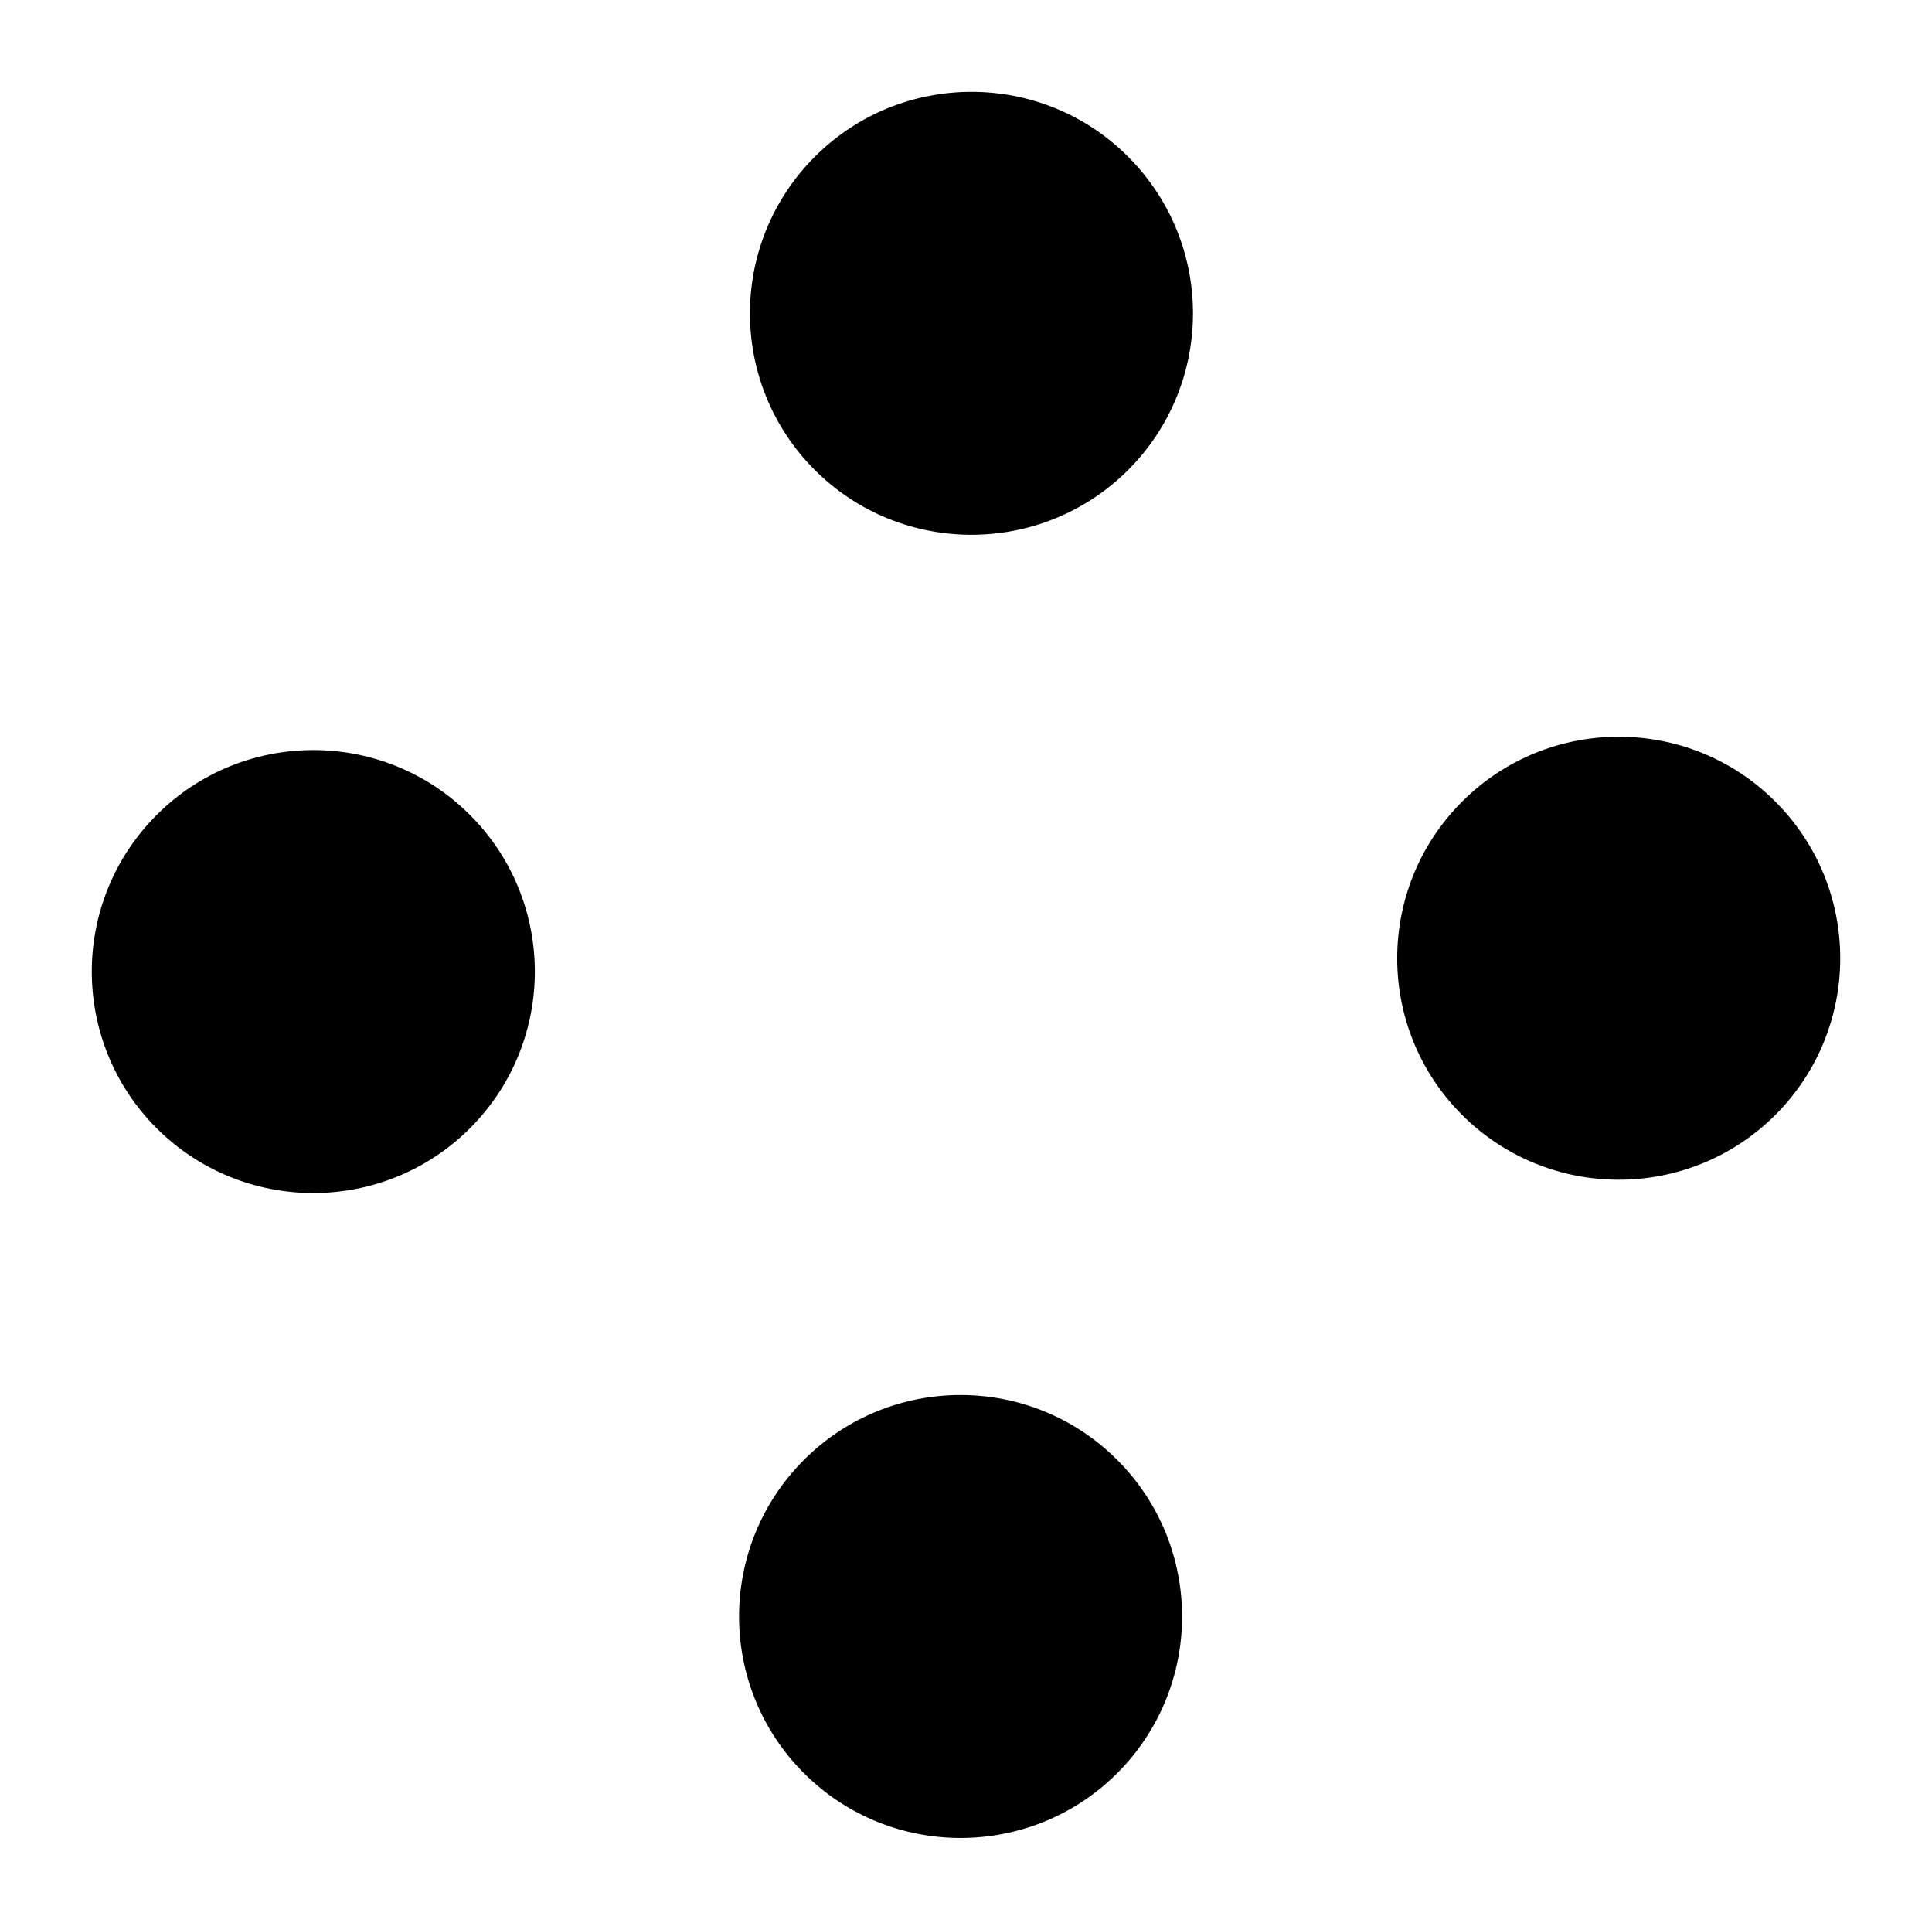
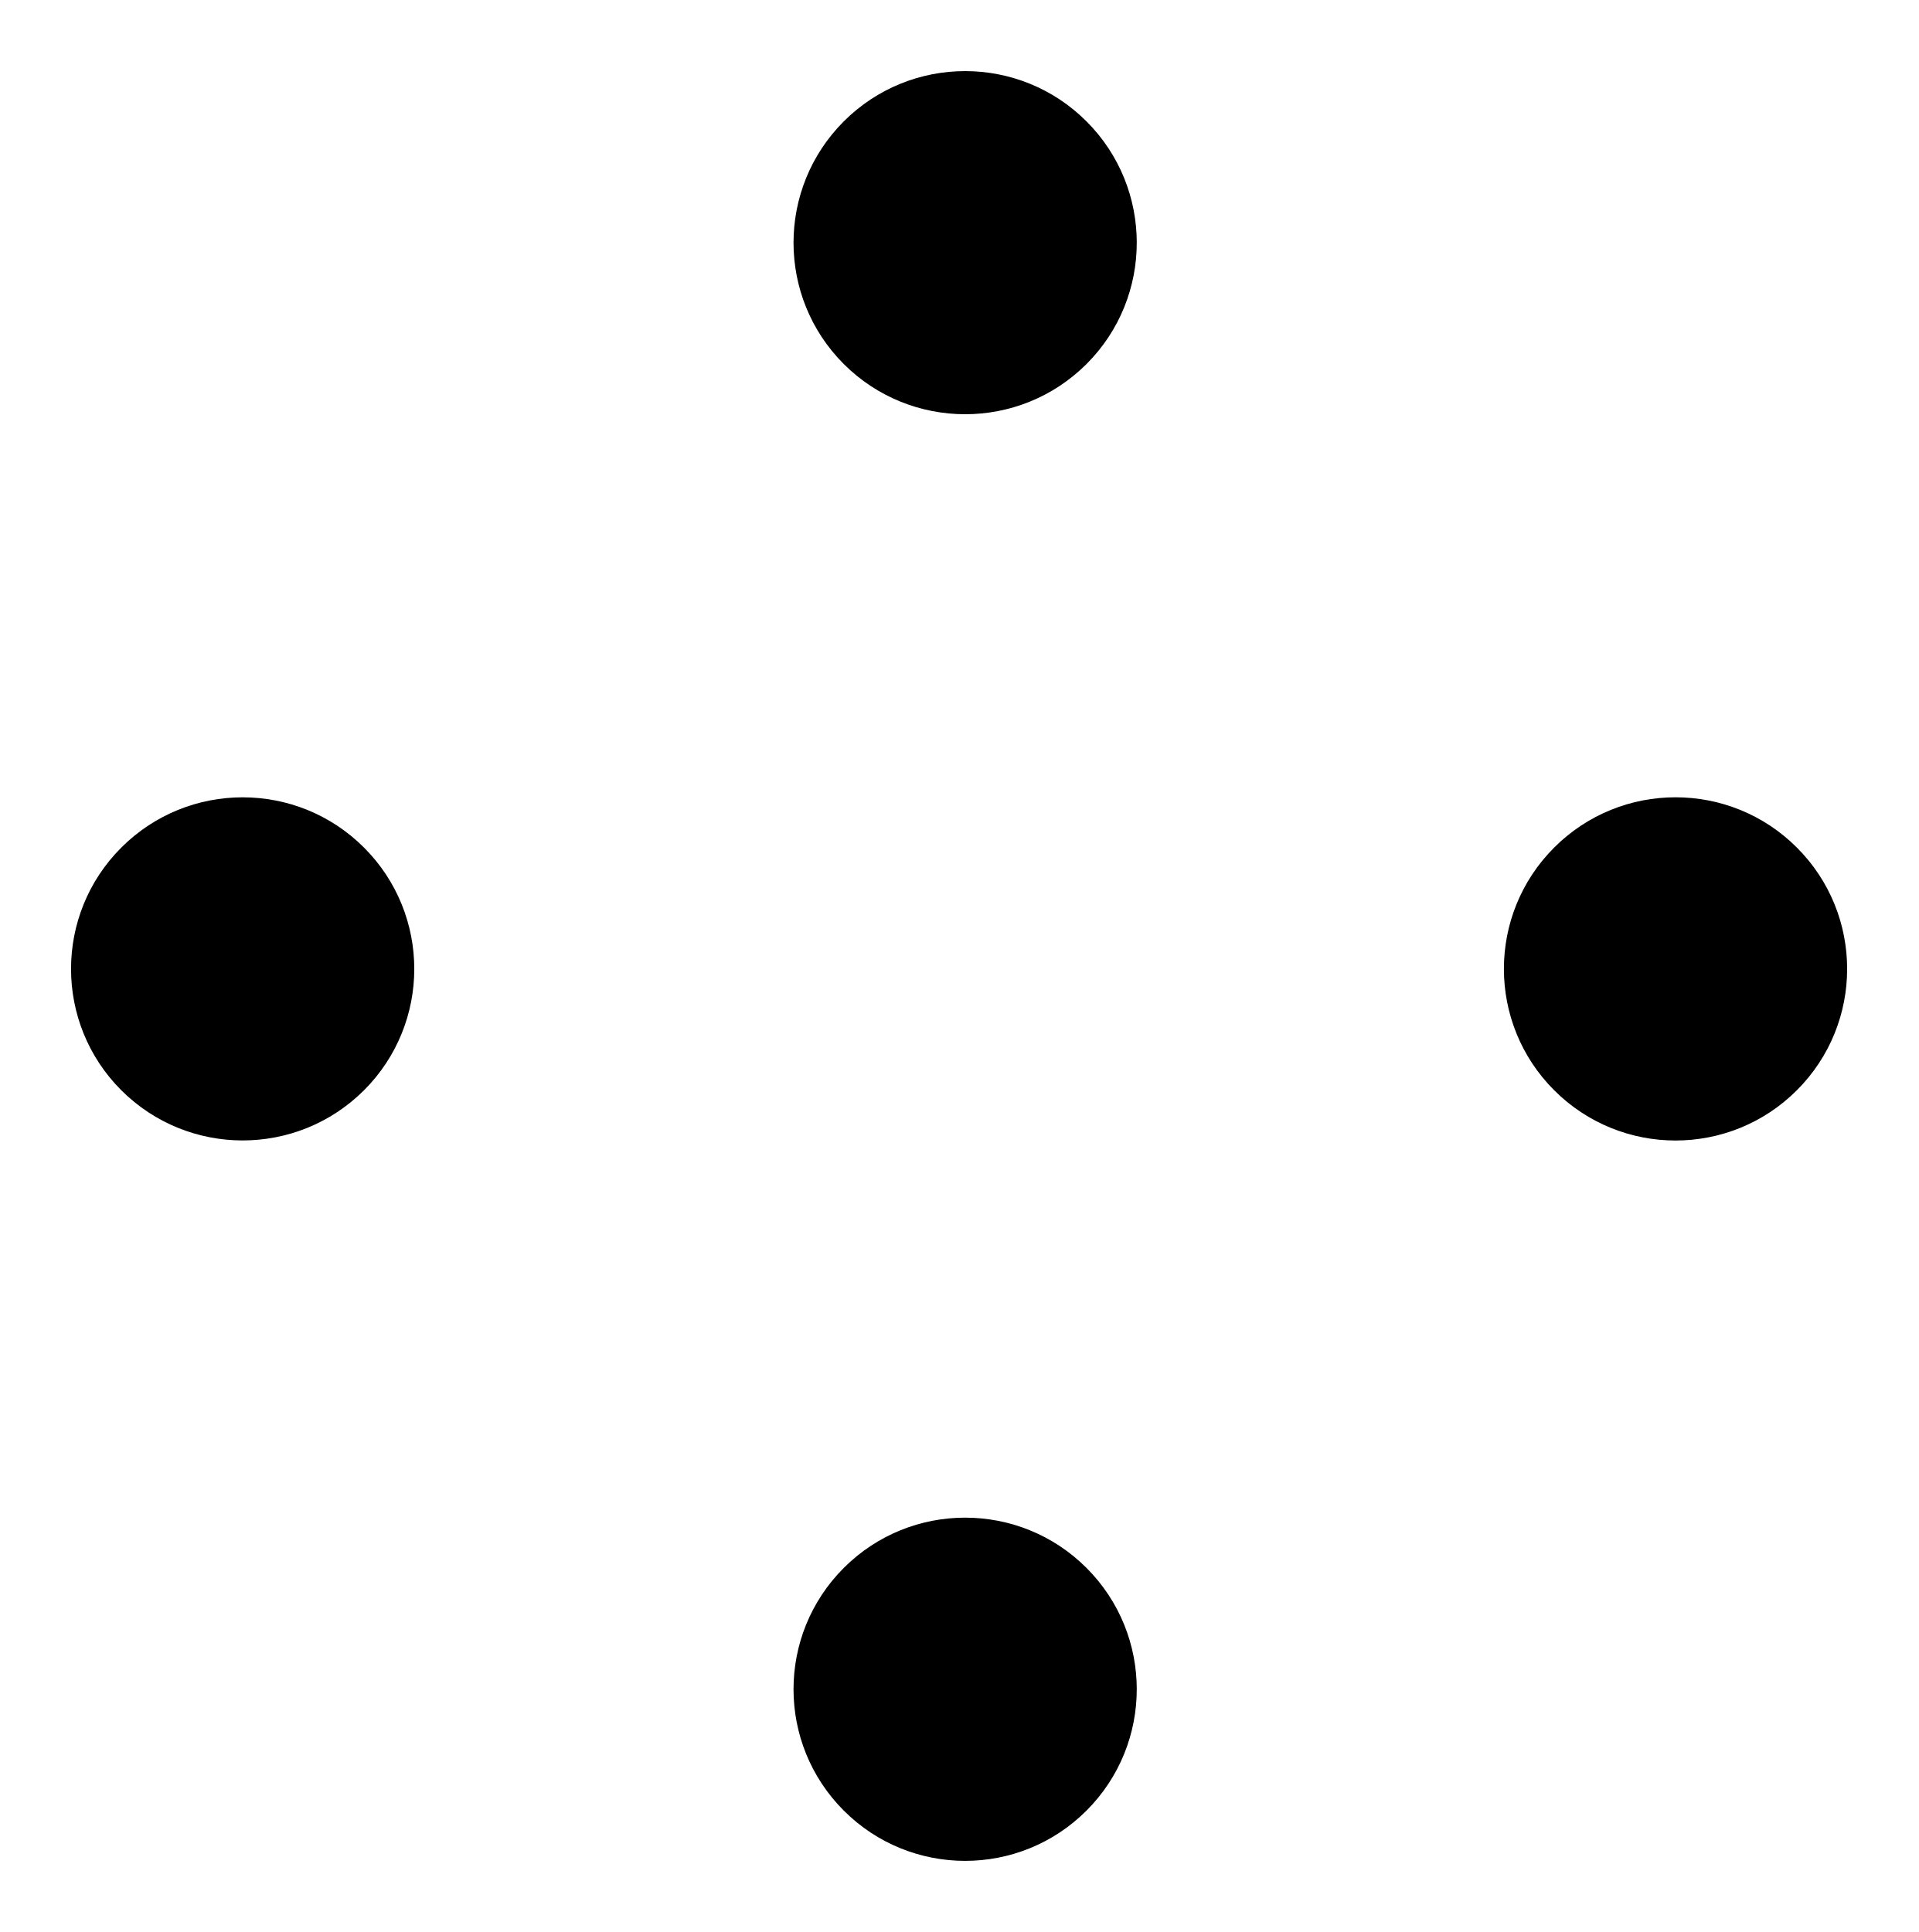
- <svg xmlns="http://www.w3.org/2000/svg" width="379.707" height="379.224" viewBox="0 0 379.707 379.224">
-   <g id="menu-dots-svgrepo-com" transform="translate(189.586 -1.815) rotate(45)">
-     <g id="Group_188">
-       <g id="Group_179">
-         <path id="Path_181" d="M45.775,87.412A43.537,43.537,0,1,1,89.31,43.871,43.6,43.6,0,0,1,45.775,87.412Z" />
+ <svg xmlns="http://www.w3.org/2000/svg" width="50.299" height="50.662" viewBox="0 0 50.299 50.662">
+   <g id="menu-dots-svgrepo-com" transform="translate(23.744 -1.183) rotate(45)">
+     <g id="Group_188" transform="translate(2.228)">
+       <g id="Group_179" transform="translate(-0.287 -0.268)">
+         <path id="Path_181" d="M6.729,9.339a4.5,4.5,0,1,1,4.5-4.5A4.506,4.506,0,0,1,6.729,9.339Z" transform="translate(-2.228 -0.339)" />
      </g>
-       <g id="Group_181">
-         <path id="Path_183" d="M225.324,87.073a43.537,43.537,0,1,1,43.547-43.538A43.586,43.586,0,0,1,225.324,87.073Z" />
+       <g id="Group_181" transform="translate(26.351 0.026)">
+         <path id="Path_183" d="M186.289,9a4.5,4.5,0,1,1,4.5-4.5A4.5,4.5,0,0,1,186.289,9Z" transform="translate(-181.79)" />
      </g>
-       <g id="Group_185">
-         <path id="Path_187" d="M45.775,270.342A43.538,43.538,0,1,1,89.31,226.8,43.6,43.6,0,0,1,45.775,270.342Z" />
+       <g id="Group_185" transform="translate(-0.217 26.594)">
+         <path id="Path_187" d="M6.729,192.265a4.5,4.5,0,1,1,4.5-4.5A4.506,4.506,0,0,1,6.729,192.265Z" transform="translate(-2.228 -183.266)" />
      </g>
-       <g id="Group_187">
-         <path id="Path_189" d="M225.324,270a43.535,43.535,0,1,1,43.547-43.535A43.581,43.581,0,0,1,225.324,270Z" />
+       <g id="Group_187" transform="translate(26.537 26.555)">
+         <path id="Path_189" d="M186.289,191.93a4.5,4.5,0,1,1,4.5-4.5A4.5,4.5,0,0,1,186.289,191.93Z" transform="translate(-181.79 -182.931)" />
      </g>
    </g>
  </g>
</svg>
